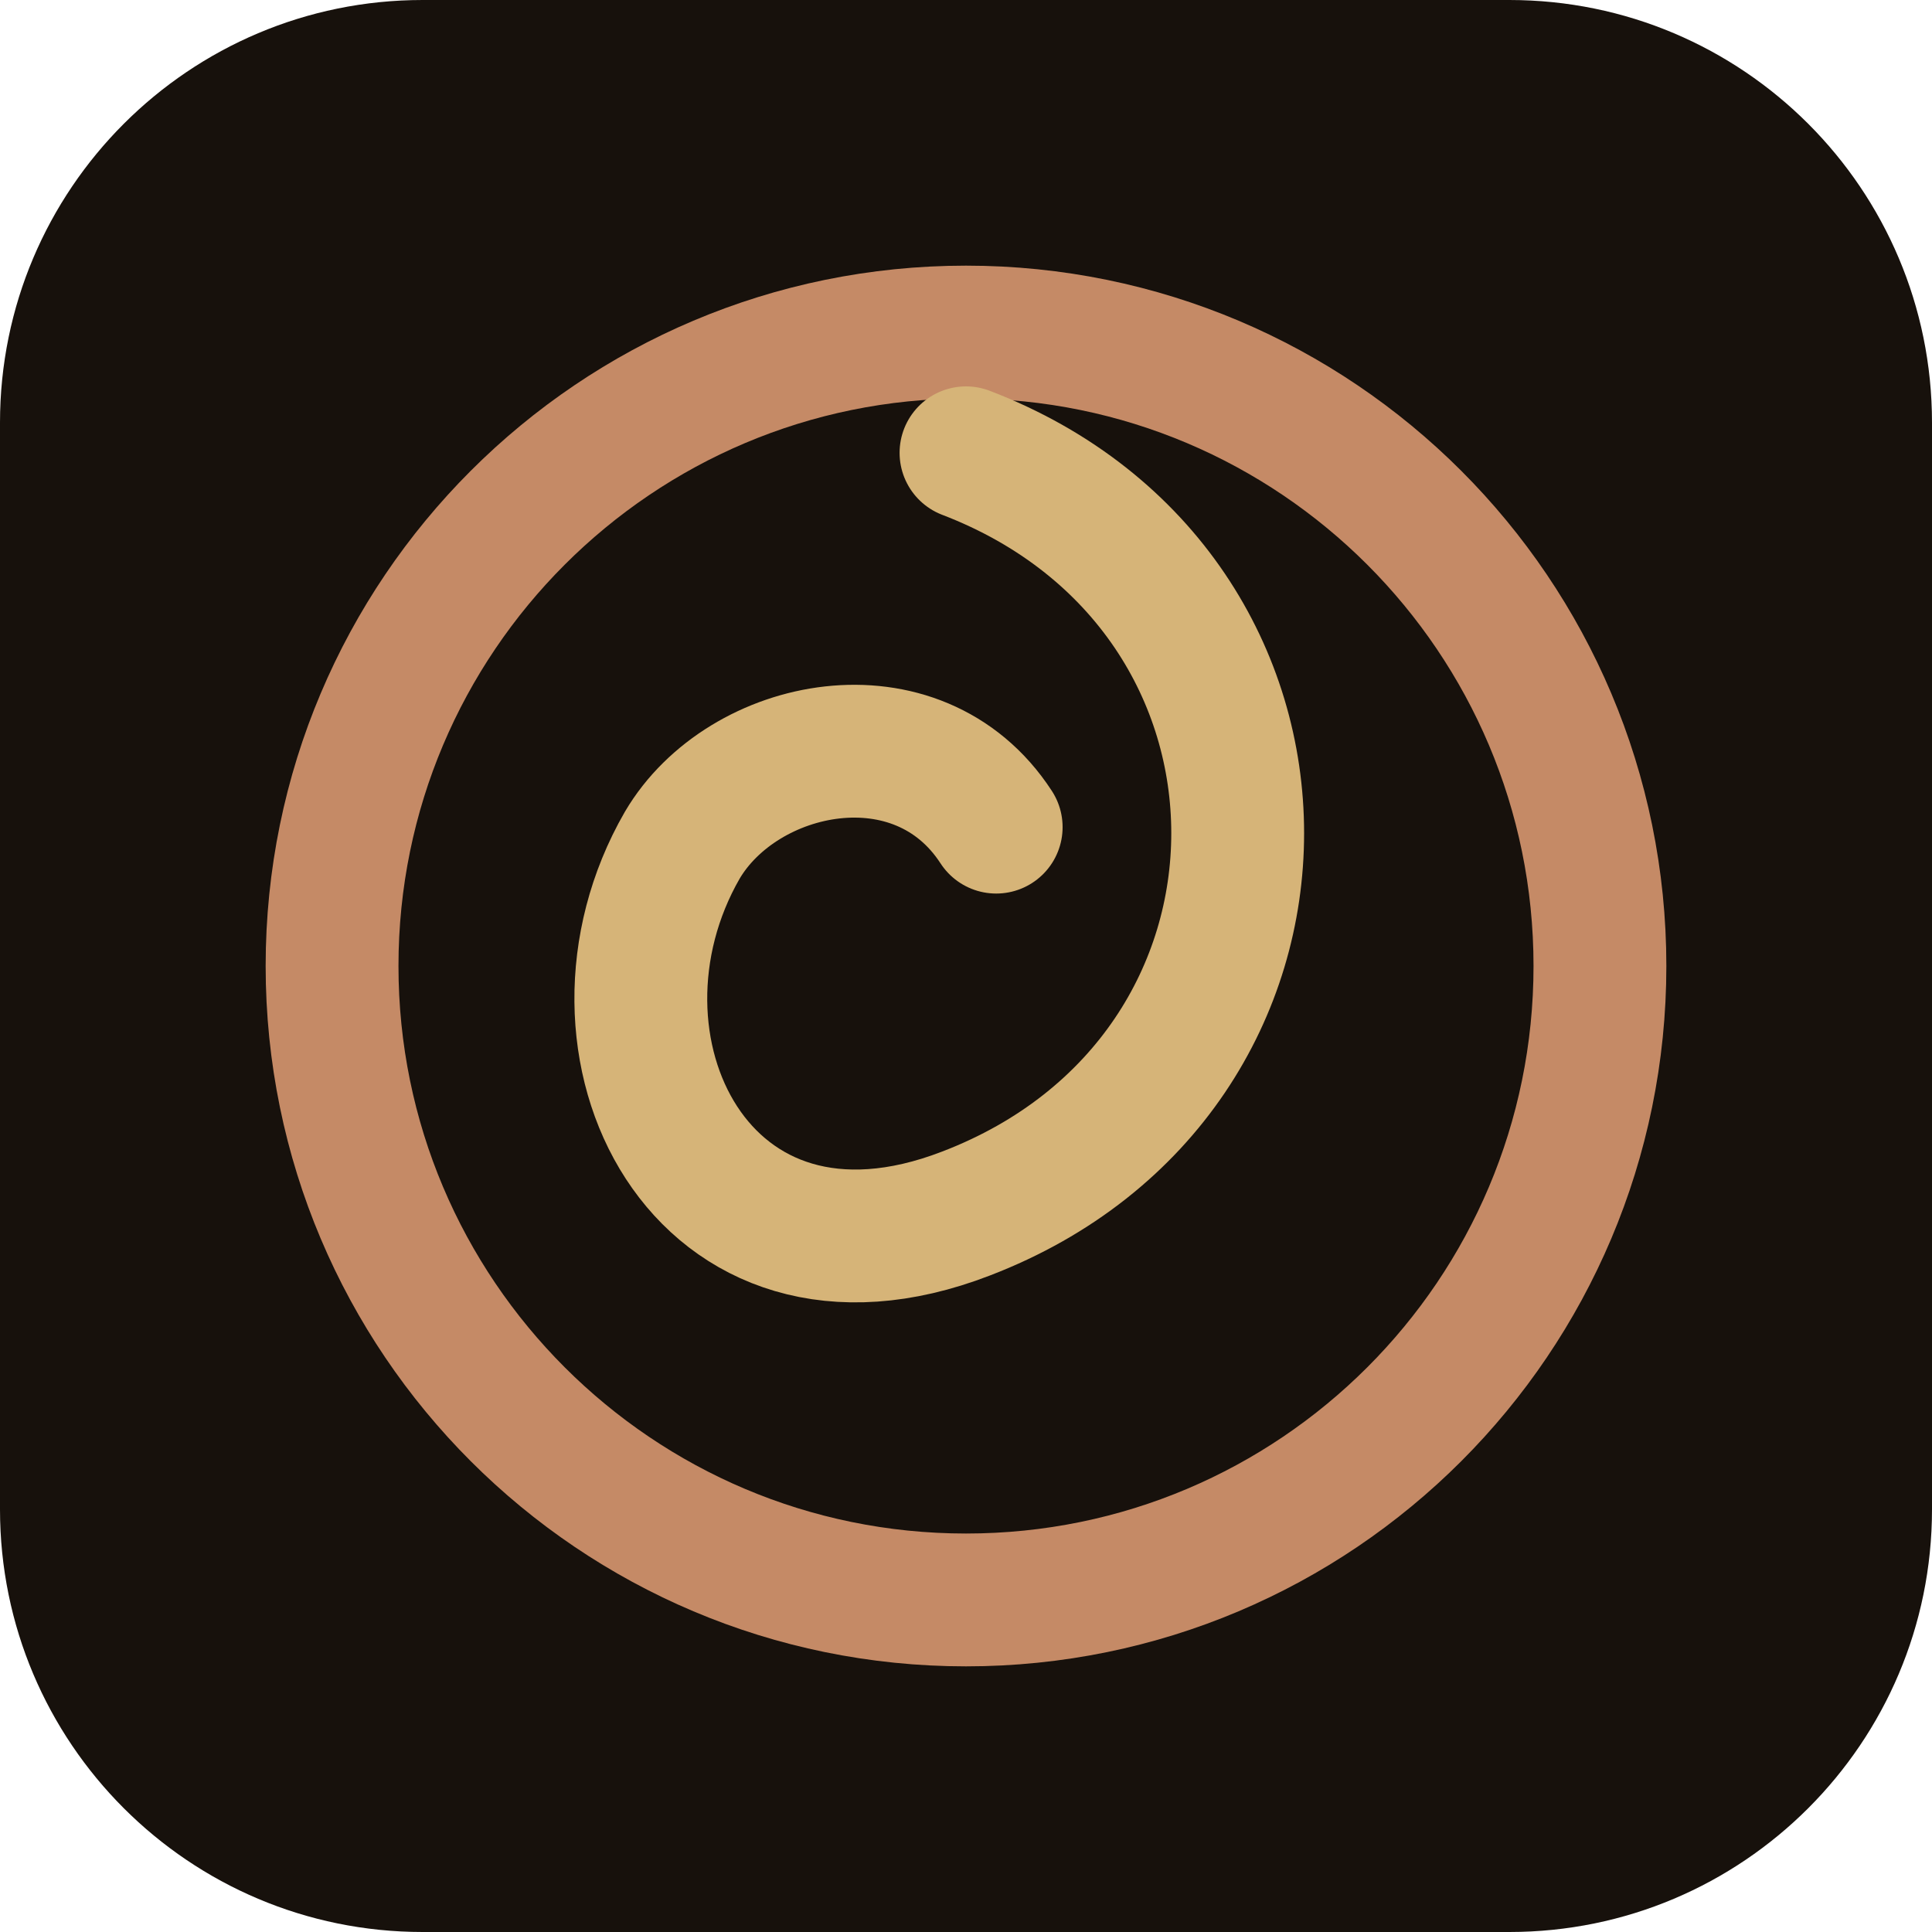
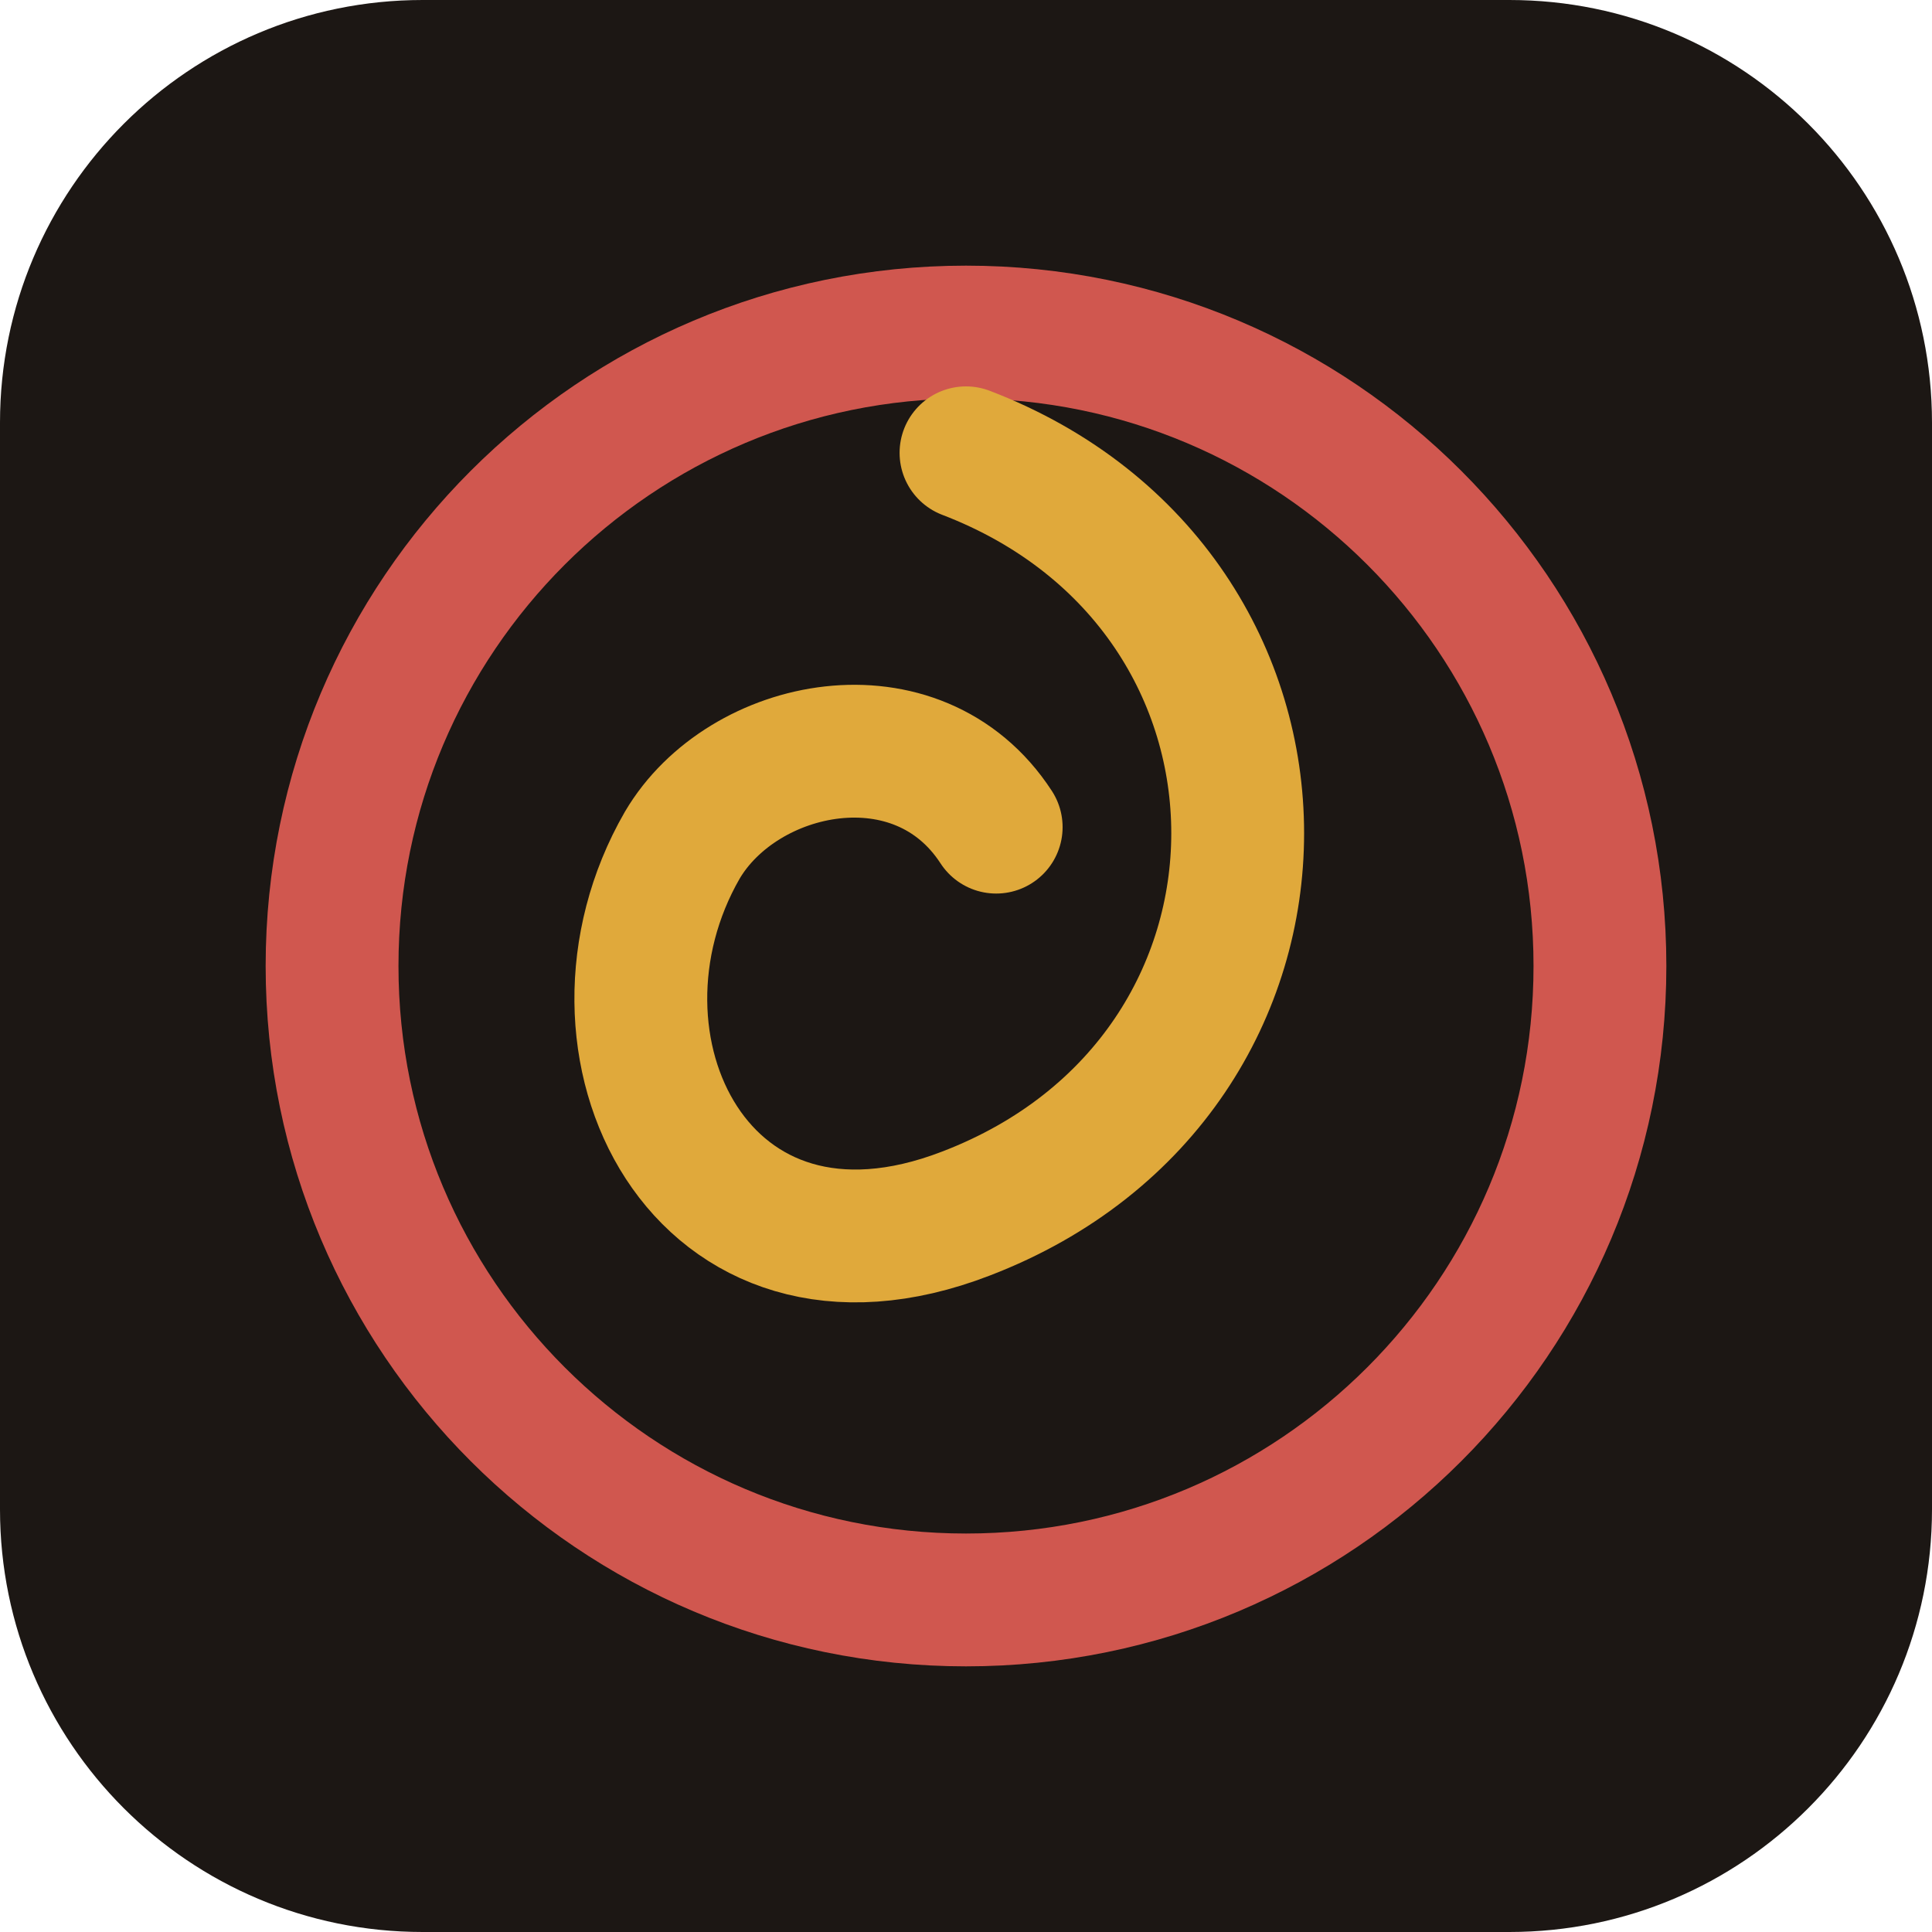
<svg xmlns="http://www.w3.org/2000/svg" viewBox="0 0 32 32">
-   <rect width="32" height="32" rx="7" fill="#17110C" />
-   <circle cx="16" cy="16" r="10.5" fill="none" stroke="#C58A66" stroke-width="2.2" />
-   <path d="M16 7.5c6 2.3 6 10.3 0 12.6c-4.4 1.7-6.6-2.8-4.7-6.1c1-1.7 3.9-2.3 5.2-.3" fill="none" stroke="#D6B478" stroke-width="2.2" stroke-linecap="round" />
+   <rect width="32" height="32" rx="7" fill="#1C1714" />
+   <circle cx="16" cy="16" r="10.5" fill="none" stroke="#D0574F" stroke-width="2.2" />
+   <path d="M16 7.5c6 2.3 6 10.3 0 12.6c-4.4 1.7-6.6-2.8-4.7-6.1c1-1.7 3.9-2.3 5.2-.3" fill="none" stroke="#E0A93B" stroke-width="2.2" stroke-linecap="round" />
</svg>
